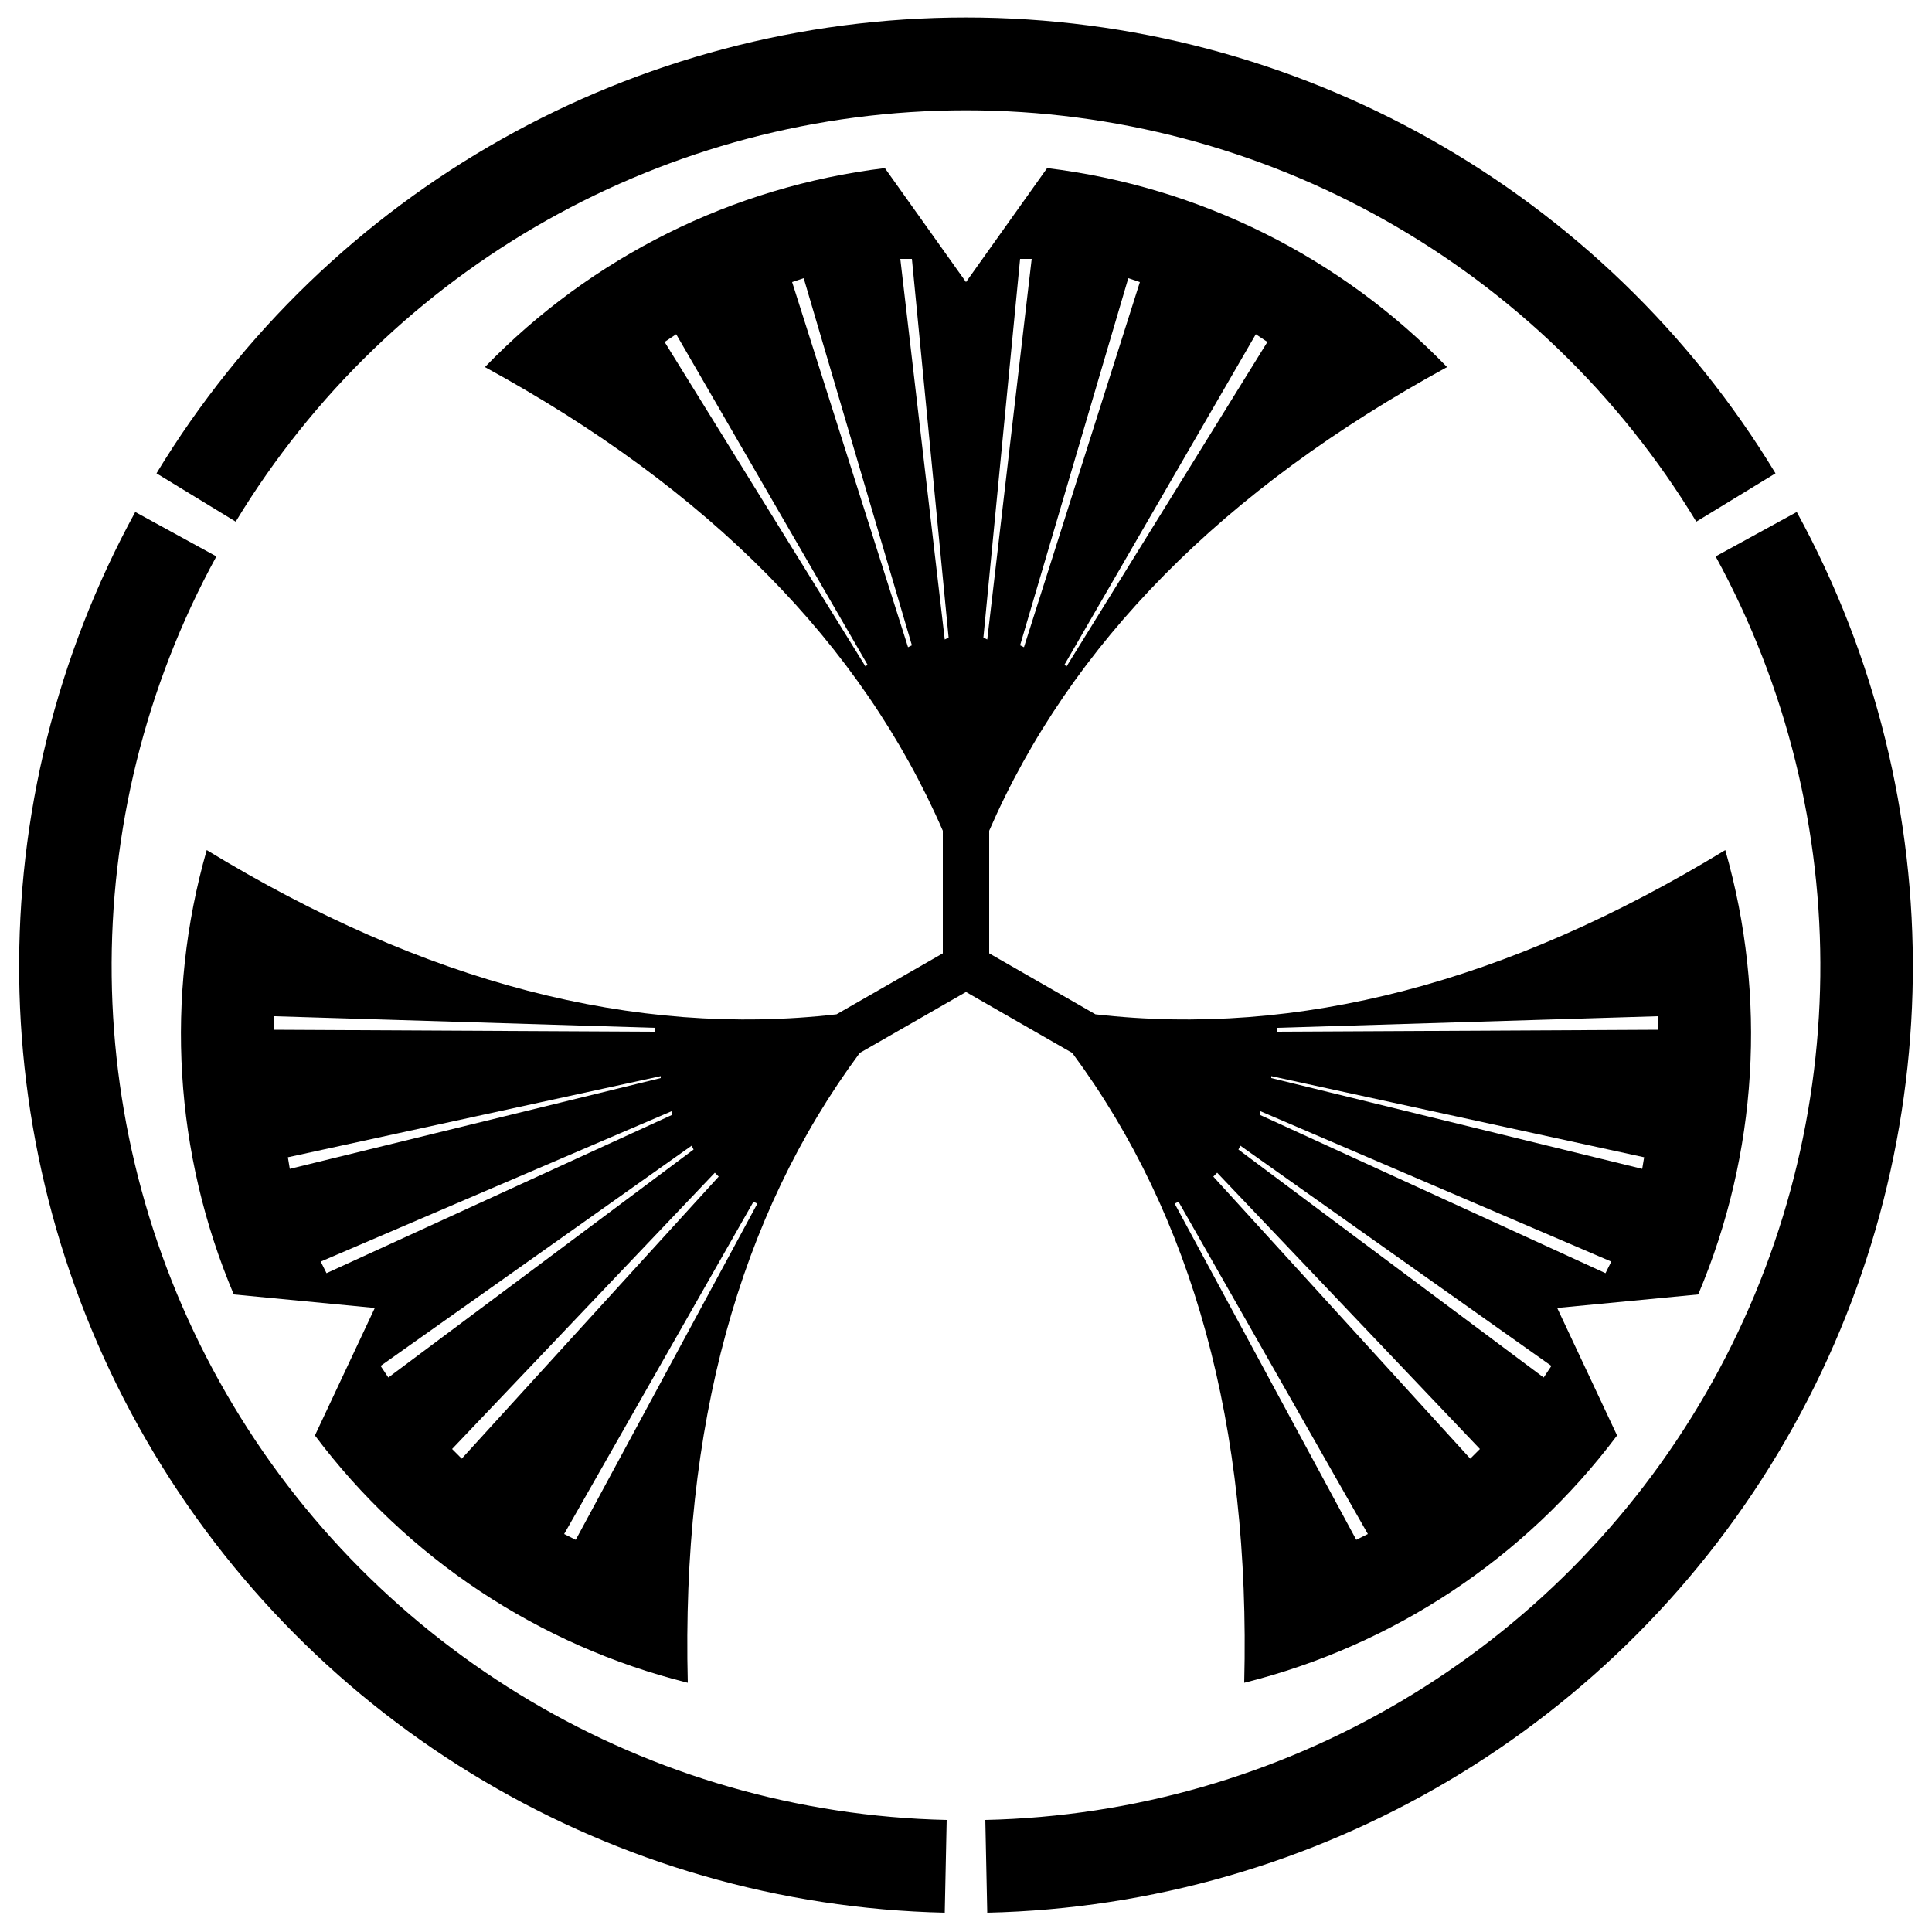
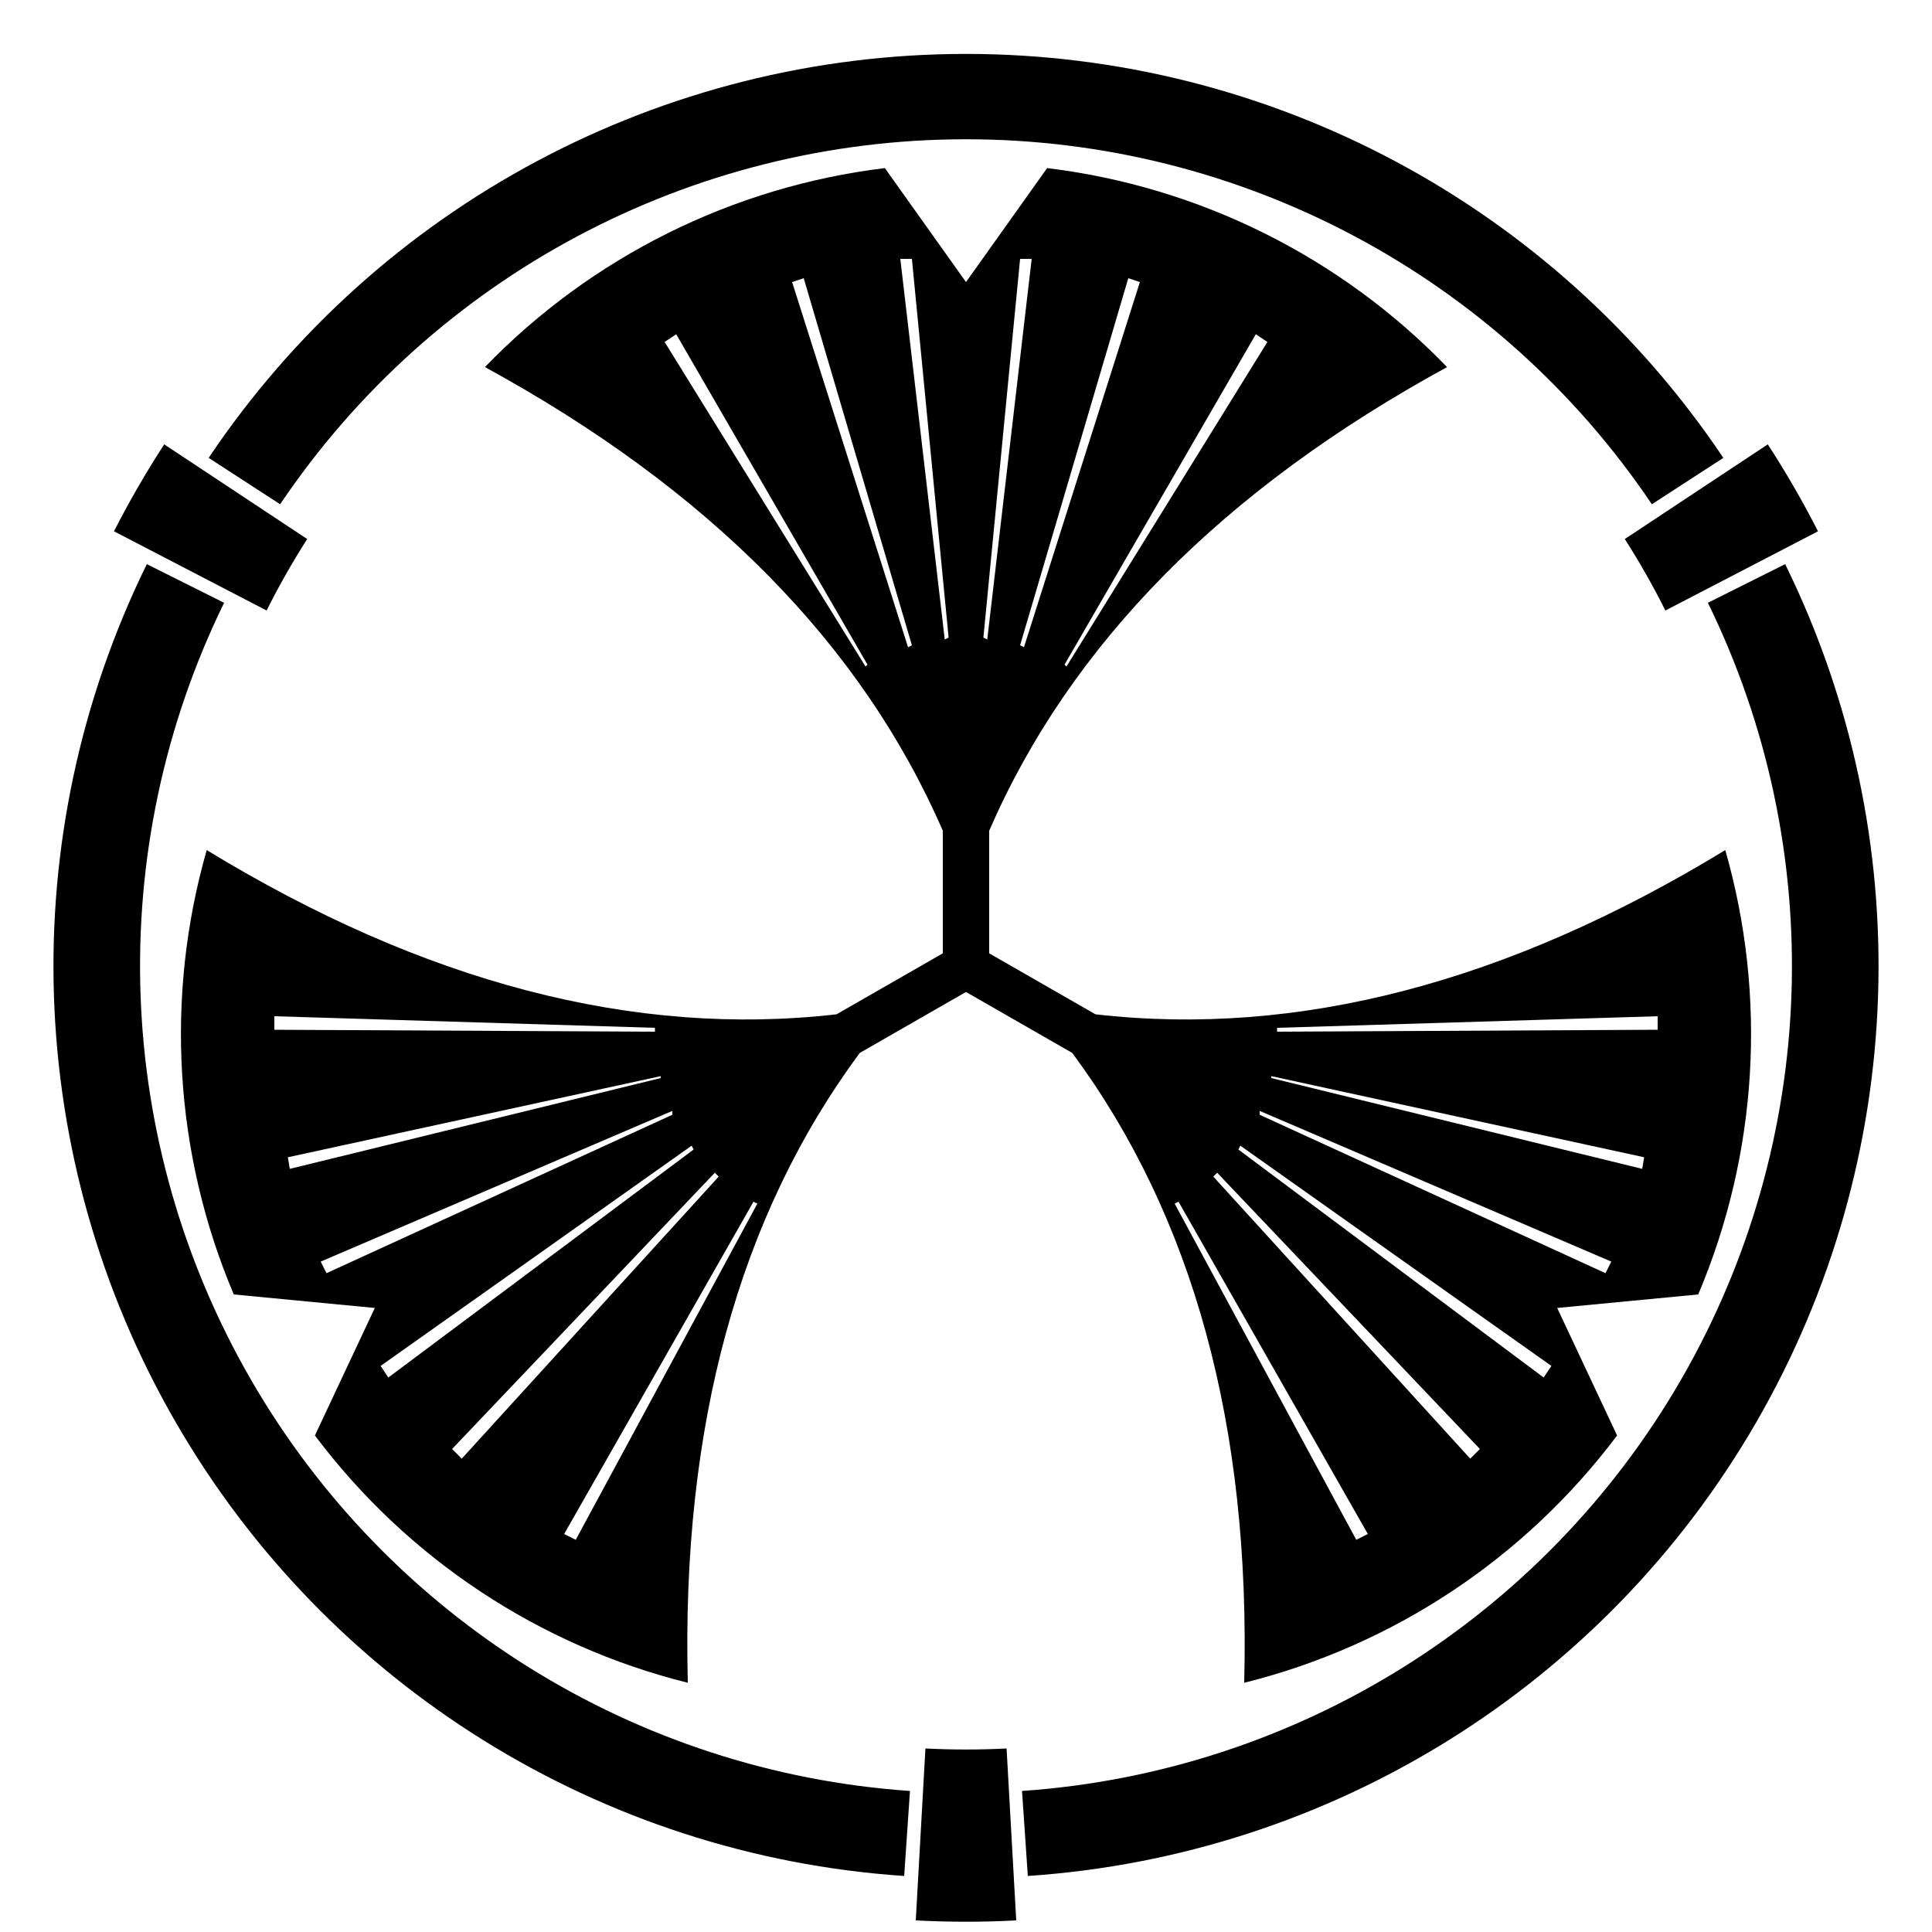
<svg xmlns="http://www.w3.org/2000/svg" viewBox="0 0 100 100" role="img" aria-label="Kamon của Gen">
  <g fill="currentColor">
-     <path class="ring" fill-rule="evenodd" d="M93 26.5A49.0 49.0 0 0 1 51.1 99L51 94.2A44.2 44.2 0 0 0 88.8 28.8ZM48.9 99A49.0 49.0 0 0 1 7 26.5L11.2 28.8A44.2 44.2 0 0 0 49 94.2ZM8.1 24.5A49.0 49.0 0 0 1 91.9 24.5L87.8 27A44.2 44.2 0 0 0 12.2 27Z" />
+     <path class="ring" fill-rule="evenodd" d="M91.5 23A49.5 49.5 0 0 1 94.1 27.5L86.2 31.6A40.6 40.6 0 0 0 84.1 27.9ZM92.4 29.2A47.2 47.2 0 0 1 53.2 97.1L52.9 92.7A42.8 42.8 0 0 0 88.4 31.2ZM52.6 99.4A49.5 49.5 0 0 1 47.4 99.4L47.9 90.5A40.6 40.6 0 0 0 52.1 90.5ZM46.8 97.1A47.2 47.2 0 0 1 7.6 29.2L11.6 31.2A42.8 42.8 0 0 0 47.1 92.7ZM5.9 27.5A49.5 49.5 0 0 1 8.5 23L15.9 27.9A40.6 40.6 0 0 0 13.8 31.6ZM10.8 23.7A47.2 47.2 0 0 1 89.2 23.7L85.5 26.1A42.8 42.8 0 0 0 14.5 26.1Z" />
    <path class="leaf" style="--delay:0.75s" fill-rule="evenodd" d="M51.2 50L51.2 43Q57.5 28.5 74.9 19A34.6 34.6 0 0 0 54.2 8.7L50 14.6L45.8 8.7A34.6 34.6 0 0 0 25.1 19Q42.5 28.5 48.8 43L48.8 50ZM44.9 34.4L35 17.3L34.4 17.7L44.8 34.5ZM47.2 33.4L41.6 14.4L41 14.6L47 33.5ZM49.1 33L47.2 13.4L46.6 13.4L48.9 33.1ZM51.1 33.1L53.4 13.4L52.8 13.4L50.9 33ZM53 33.5L59 14.6L58.4 14.4L52.8 33.4ZM55.2 34.5L65.6 17.7L65 17.3L55.1 34.4Z" />
    <path class="leaf" style="--delay:0.91s" fill-rule="evenodd" d="M49.4 51L55.5 54.5Q64.9 67.2 64.4 87.1A34.6 34.6 0 0 0 83.7 74.3L80.6 67.7L87.9 67A34.6 34.6 0 0 0 89.3 44Q72.4 54.3 56.7 52.5L50.6 49ZM66.1 53.4L85.8 53.3L85.8 52.6L66.1 53.2ZM65.8 55.8L85 60.5L85.1 59.9L65.8 55.7ZM65.2 57.7L83.1 65.9L83.4 65.3L65.2 57.5ZM64.1 59.5L79.9 71.3L80.3 70.7L64.2 59.3ZM62.8 60.9L76.1 75.5L76.6 75L63 60.7ZM60.8 62.3L70.2 79.7L70.8 79.4L61 62.2Z" />
    <path class="leaf" style="--delay:1.07s" fill-rule="evenodd" d="M49.4 49L43.3 52.5Q27.6 54.3 10.7 44A34.6 34.6 0 0 0 12.1 67L19.4 67.7L16.3 74.3A34.6 34.6 0 0 0 35.6 87.1Q35.1 67.2 44.5 54.5L50.6 51ZM39 62.2L29.2 79.4L29.8 79.7L39.2 62.3ZM37 60.7L23.4 75L23.9 75.5L37.2 60.9ZM35.8 59.3L19.7 70.7L20.1 71.3L35.9 59.5ZM34.8 57.5L16.6 65.3L16.9 65.9L34.8 57.7ZM34.2 55.7L14.9 59.9L15 60.5L34.2 55.8ZM33.9 53.2L14.2 52.6L14.2 53.3L33.9 53.4Z" />
  </g>
</svg>
